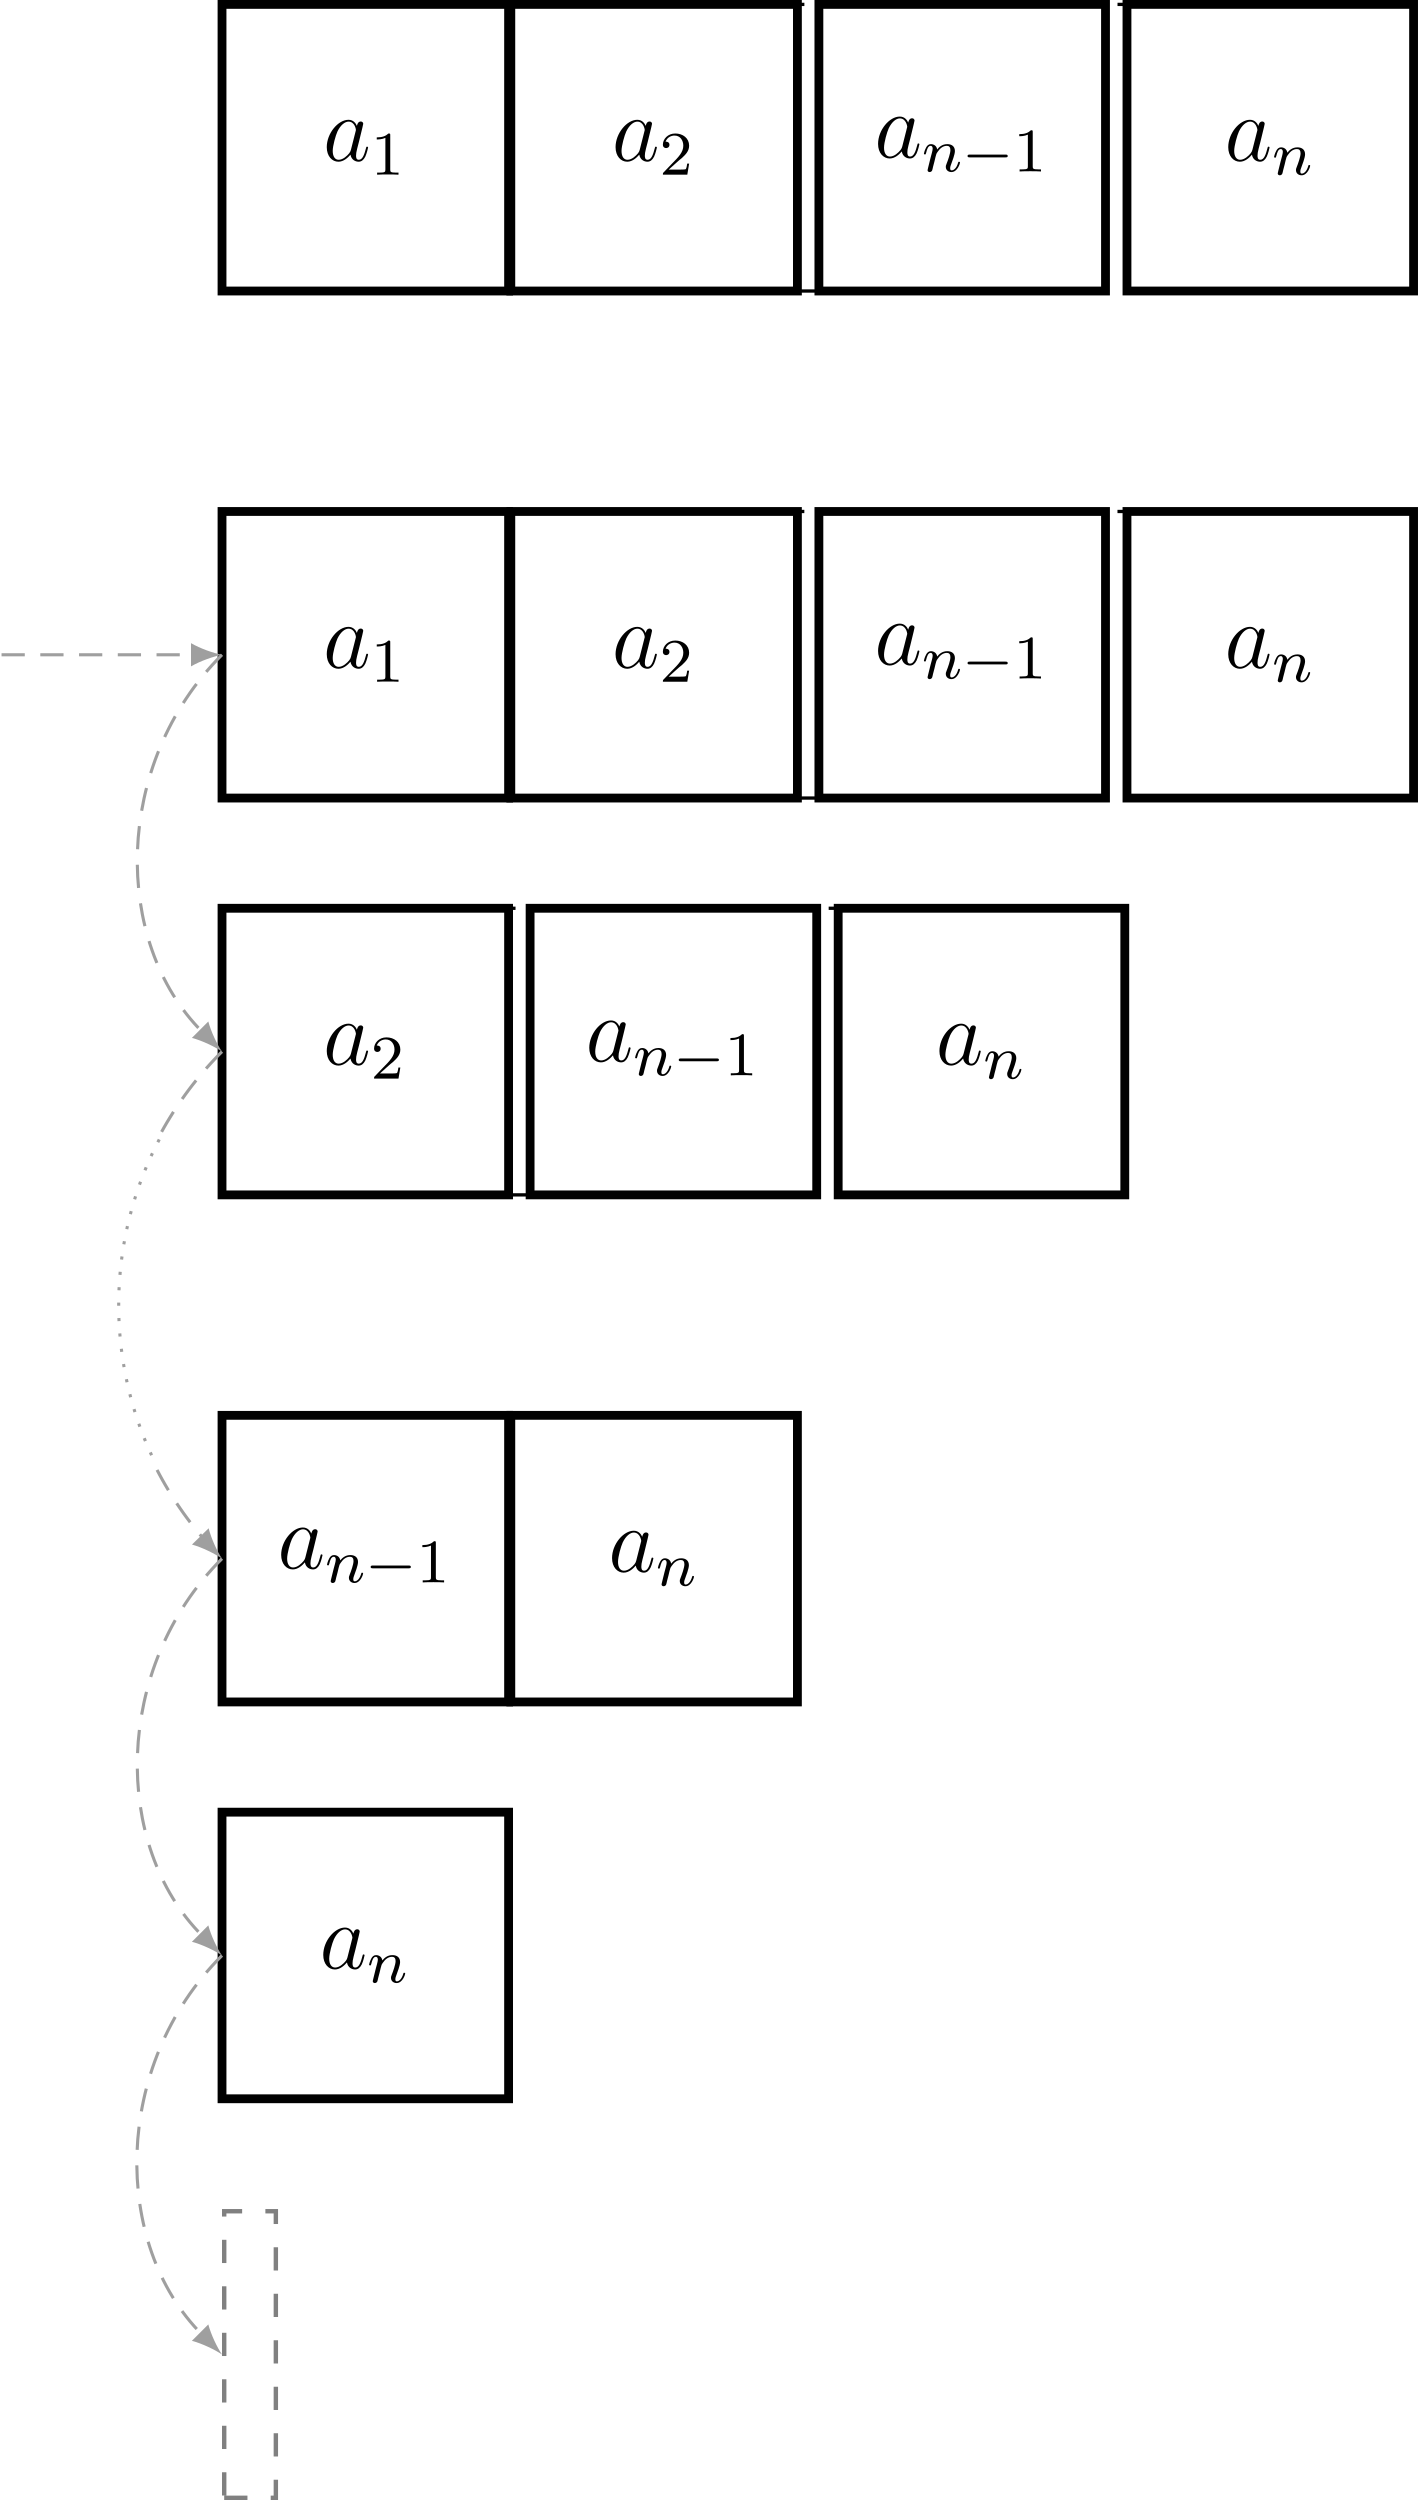
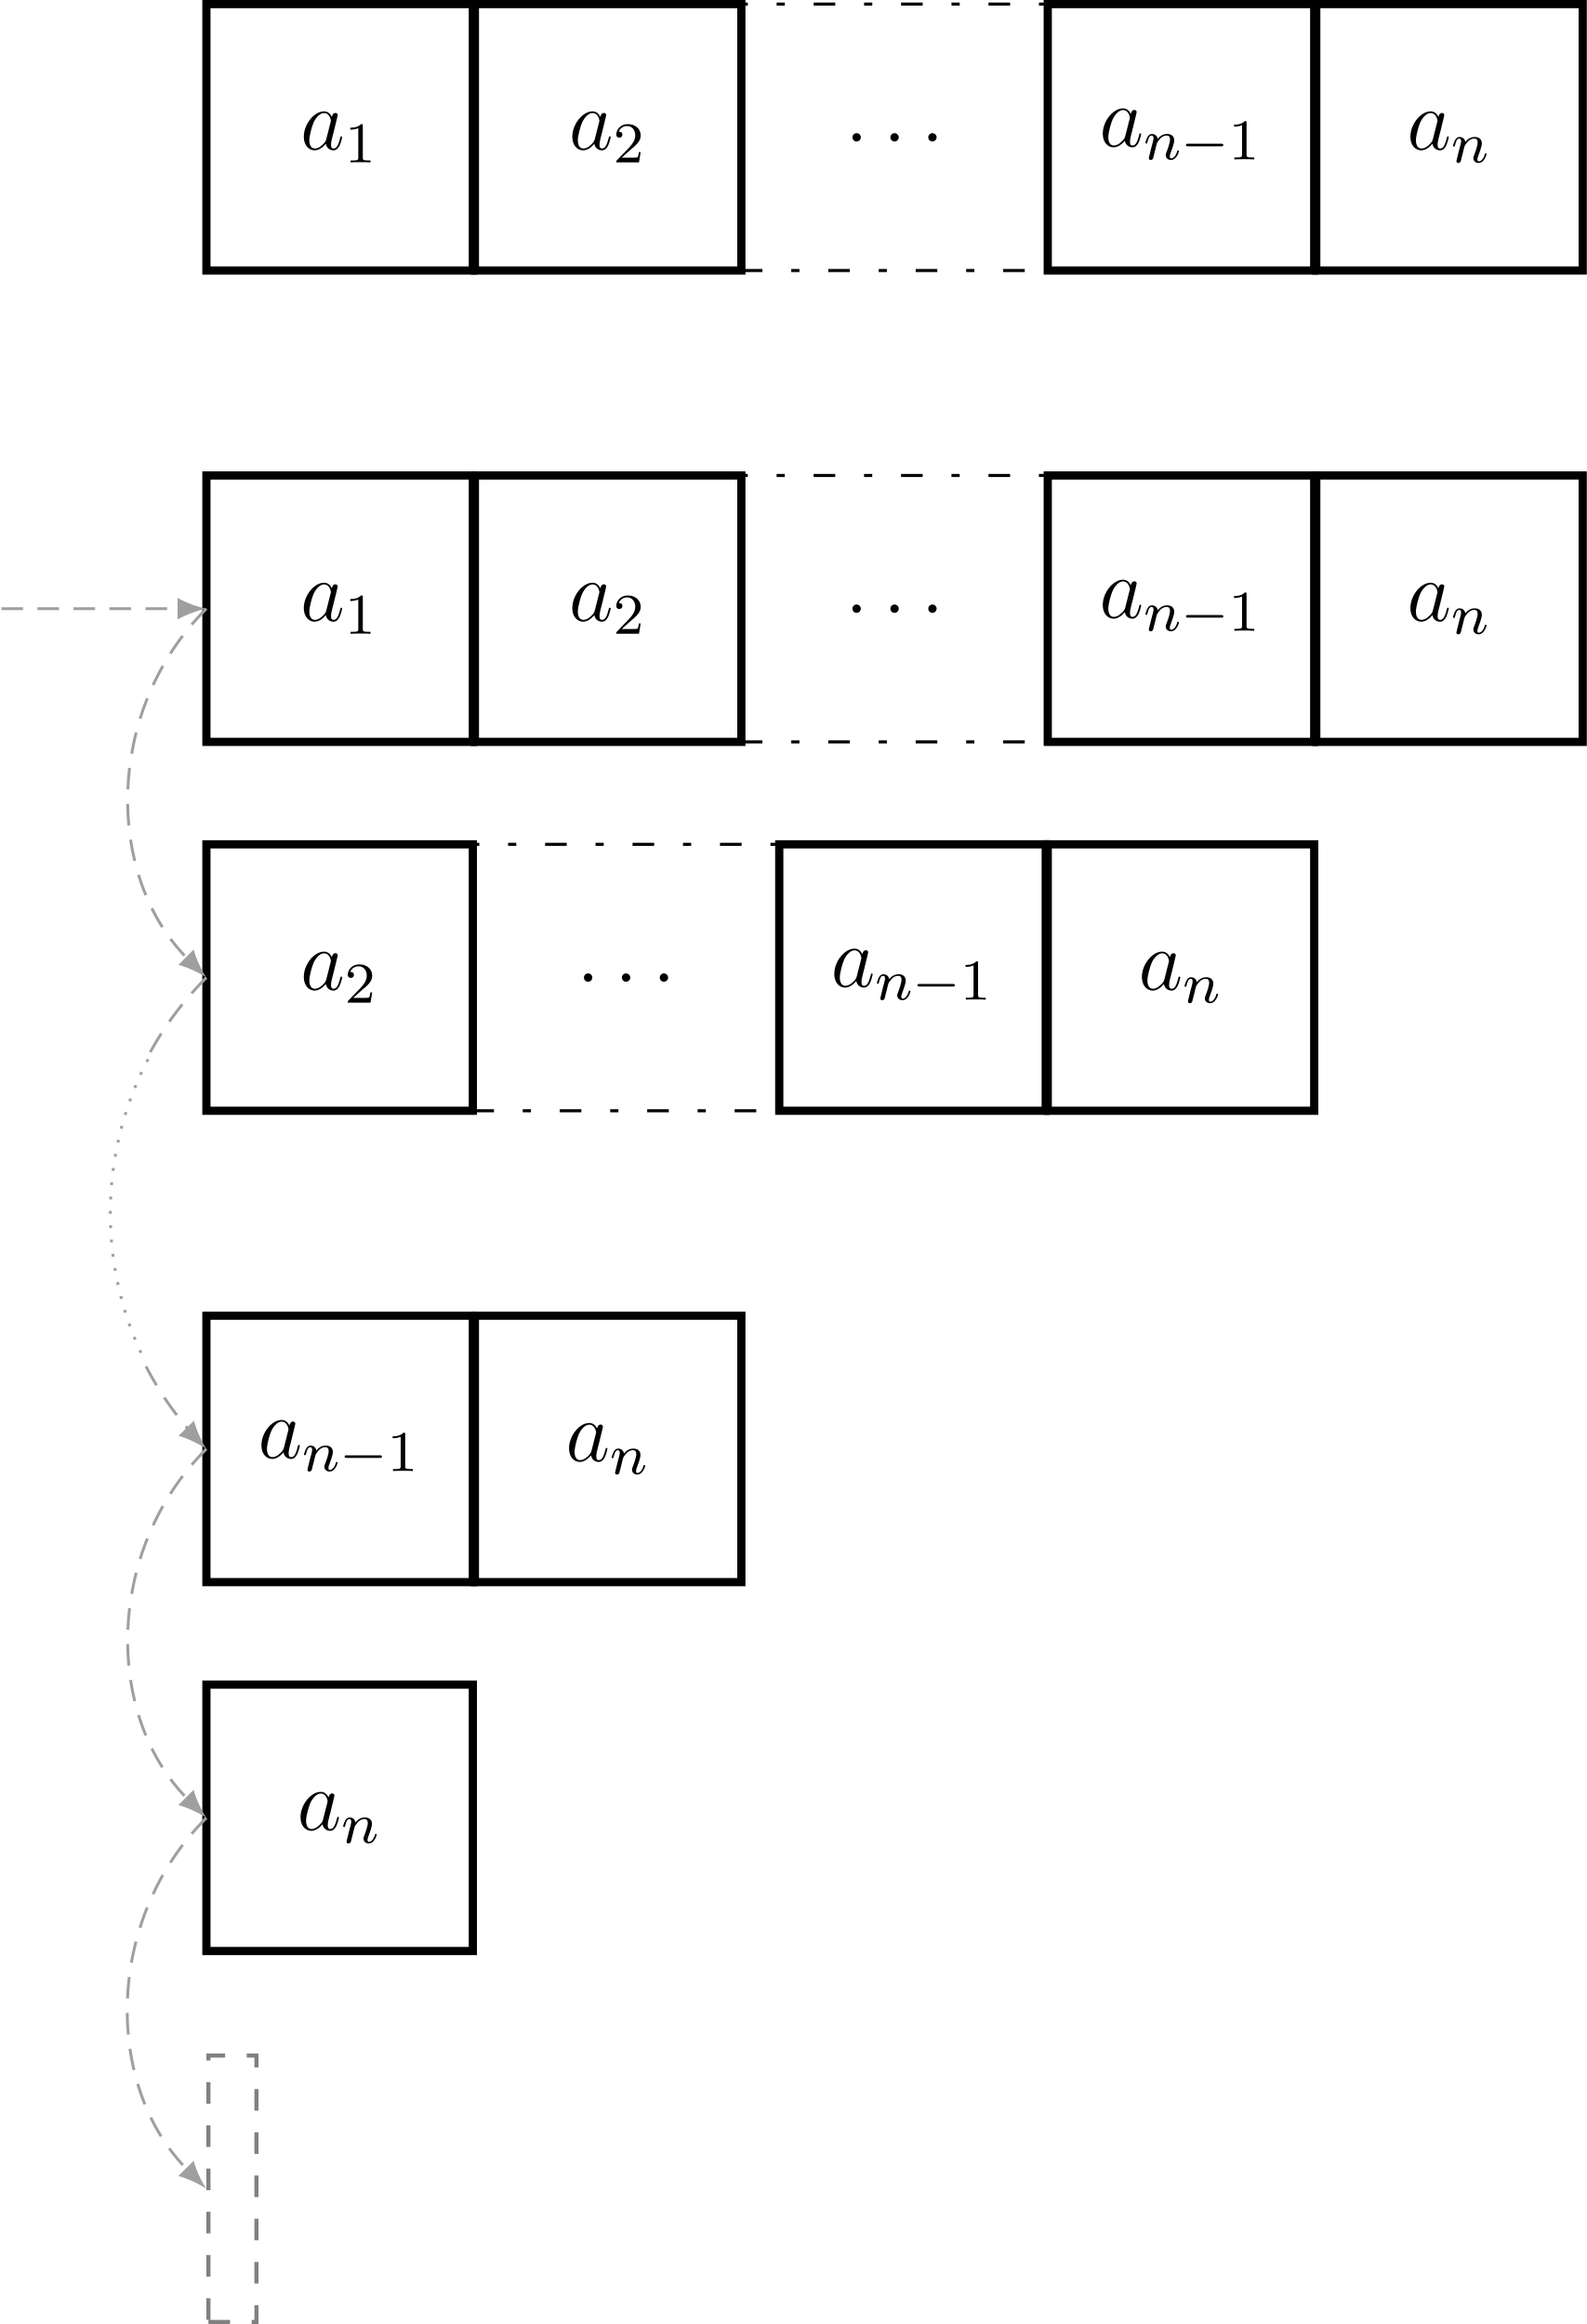
- <svg xmlns="http://www.w3.org/2000/svg" xmlns:xlink="http://www.w3.org/1999/xlink" width="182.325pt" height="321.449pt" viewBox="0 0 182.325 321.449" version="1.1">
+ <svg xmlns="http://www.w3.org/2000/svg" xmlns:xlink="http://www.w3.org/1999/xlink" width="219.459pt" height="321.449pt" viewBox="0 0 219.459 321.449" version="1.1">
  <defs>
    <g>
      <symbol overflow="visible" id="glyph0-0">
        <path style="stroke:none;" d="" />
      </symbol>
      <symbol overflow="visible" id="glyph0-1">
        <path style="stroke:none;" d="M 3.594 -1.422 C 3.531 -1.219 3.531 -1.188 3.375 -0.969 C 3.109 -0.641 2.578 -0.125 2.016 -0.125 C 1.531 -0.125 1.25 -0.562 1.25 -1.266 C 1.25 -1.922 1.625 -3.266 1.859 -3.766 C 2.266 -4.609 2.828 -5.031 3.281 -5.031 C 4.078 -5.031 4.234 -4.047 4.234 -3.953 C 4.234 -3.938 4.203 -3.797 4.188 -3.766 Z M 4.359 -4.484 C 4.234 -4.797 3.906 -5.266 3.281 -5.266 C 1.938 -5.266 0.484 -3.531 0.484 -1.75 C 0.484 -0.578 1.172 0.125 1.984 0.125 C 2.641 0.125 3.203 -0.391 3.531 -0.781 C 3.656 -0.078 4.219 0.125 4.578 0.125 C 4.938 0.125 5.219 -0.094 5.438 -0.531 C 5.625 -0.938 5.797 -1.656 5.797 -1.703 C 5.797 -1.766 5.75 -1.812 5.672 -1.812 C 5.562 -1.812 5.562 -1.75 5.516 -1.578 C 5.328 -0.875 5.109 -0.125 4.609 -0.125 C 4.266 -0.125 4.25 -0.438 4.25 -0.672 C 4.25 -0.938 4.281 -1.078 4.391 -1.547 C 4.469 -1.844 4.531 -2.109 4.625 -2.453 C 5.062 -4.25 5.172 -4.672 5.172 -4.75 C 5.172 -4.906 5.047 -5.047 4.859 -5.047 C 4.484 -5.047 4.391 -4.625 4.359 -4.484 Z M 4.359 -4.484 " />
      </symbol>
      <symbol overflow="visible" id="glyph0-2">
        <path style="stroke:none;" d="M 2.203 -0.578 C 2.203 -0.922 1.906 -1.156 1.625 -1.156 C 1.281 -1.156 1.047 -0.875 1.047 -0.578 C 1.047 -0.234 1.328 0 1.609 0 C 1.953 0 2.203 -0.281 2.203 -0.578 Z M 2.203 -0.578 " />
      </symbol>
      <symbol overflow="visible" id="glyph1-0">
        <path style="stroke:none;" d="" />
      </symbol>
      <symbol overflow="visible" id="glyph1-1">
        <path style="stroke:none;" d="M 2.5 -5.078 C 2.5 -5.297 2.484 -5.297 2.266 -5.297 C 1.938 -4.984 1.516 -4.797 0.766 -4.797 L 0.766 -4.531 C 0.984 -4.531 1.406 -4.531 1.875 -4.734 L 1.875 -0.656 C 1.875 -0.359 1.844 -0.266 1.094 -0.266 L 0.812 -0.266 L 0.812 0 C 1.141 -0.031 1.828 -0.031 2.188 -0.031 C 2.547 -0.031 3.234 -0.031 3.562 0 L 3.562 -0.266 L 3.281 -0.266 C 2.531 -0.266 2.5 -0.359 2.5 -0.656 Z M 2.5 -5.078 " />
      </symbol>
      <symbol overflow="visible" id="glyph1-2">
        <path style="stroke:none;" d="M 2.25 -1.625 C 2.375 -1.75 2.703 -2.016 2.844 -2.125 C 3.328 -2.578 3.797 -3.016 3.797 -3.734 C 3.797 -4.688 3 -5.297 2.016 -5.297 C 1.047 -5.297 0.422 -4.578 0.422 -3.859 C 0.422 -3.469 0.734 -3.422 0.844 -3.422 C 1.016 -3.422 1.266 -3.531 1.266 -3.844 C 1.266 -4.25 0.859 -4.25 0.766 -4.25 C 1 -4.844 1.531 -5.031 1.922 -5.031 C 2.656 -5.031 3.047 -4.406 3.047 -3.734 C 3.047 -2.906 2.469 -2.297 1.516 -1.344 L 0.516 -0.297 C 0.422 -0.219 0.422 -0.203 0.422 0 L 3.562 0 L 3.797 -1.422 L 3.547 -1.422 C 3.531 -1.266 3.469 -0.875 3.375 -0.719 C 3.328 -0.656 2.719 -0.656 2.594 -0.656 L 1.172 -0.656 Z M 2.25 -1.625 " />
      </symbol>
      <symbol overflow="visible" id="glyph2-0">
        <path style="stroke:none;" d="" />
      </symbol>
      <symbol overflow="visible" id="glyph2-1">
        <path style="stroke:none;" d="M 1.594 -1.312 C 1.625 -1.422 1.703 -1.734 1.719 -1.844 C 1.828 -2.281 1.828 -2.281 2.016 -2.547 C 2.281 -2.938 2.656 -3.297 3.188 -3.297 C 3.469 -3.297 3.641 -3.125 3.641 -2.75 C 3.641 -2.312 3.312 -1.406 3.156 -1.016 C 3.047 -0.75 3.047 -0.703 3.047 -0.594 C 3.047 -0.141 3.422 0.078 3.766 0.078 C 4.547 0.078 4.875 -1.031 4.875 -1.141 C 4.875 -1.219 4.812 -1.25 4.75 -1.25 C 4.656 -1.25 4.641 -1.188 4.625 -1.109 C 4.438 -0.453 4.094 -0.141 3.797 -0.141 C 3.672 -0.141 3.609 -0.219 3.609 -0.406 C 3.609 -0.594 3.672 -0.766 3.75 -0.969 C 3.859 -1.266 4.219 -2.188 4.219 -2.625 C 4.219 -3.234 3.797 -3.516 3.234 -3.516 C 2.578 -3.516 2.172 -3.125 1.938 -2.828 C 1.875 -3.266 1.531 -3.516 1.125 -3.516 C 0.844 -3.516 0.641 -3.328 0.516 -3.078 C 0.312 -2.703 0.234 -2.312 0.234 -2.297 C 0.234 -2.219 0.297 -2.188 0.359 -2.188 C 0.469 -2.188 0.469 -2.219 0.531 -2.438 C 0.625 -2.828 0.766 -3.297 1.094 -3.297 C 1.312 -3.297 1.359 -3.094 1.359 -2.922 C 1.359 -2.766 1.312 -2.625 1.25 -2.359 C 1.234 -2.297 1.109 -1.828 1.078 -1.719 L 0.781 -0.516 C 0.75 -0.391 0.703 -0.203 0.703 -0.172 C 0.703 0.016 0.859 0.078 0.969 0.078 C 1.109 0.078 1.234 -0.016 1.281 -0.109 C 1.312 -0.156 1.375 -0.438 1.406 -0.594 Z M 1.594 -1.312 " />
      </symbol>
      <symbol overflow="visible" id="glyph3-0">
        <path style="stroke:none;" d="" />
      </symbol>
      <symbol overflow="visible" id="glyph3-1">
        <path style="stroke:none;" d="M 5.562 -1.812 C 5.703 -1.812 5.875 -1.812 5.875 -1.984 C 5.875 -2.172 5.703 -2.172 5.562 -2.172 L 1 -2.172 C 0.875 -2.172 0.703 -2.172 0.703 -1.984 C 0.703 -1.812 0.875 -1.812 1 -1.812 Z M 5.562 -1.812 " />
      </symbol>
    </g>
    <clipPath id="clip1">
-       <path d="M 144 0 L 182.324 0 L 182.324 38 L 144 38 Z M 144 0 " />
+       <path d="M 181 0 L 219.461 0 L 219.461 38 L 181 38 Z M 181 0 " />
    </clipPath>
    <clipPath id="clip2">
-       <path d="M 144 65 L 182.324 65 L 182.324 104 L 144 104 Z M 144 65 " />
+       <path d="M 181 65 L 219.461 65 L 219.461 104 L 181 104 Z M 181 65 " />
    </clipPath>
    <clipPath id="clip3">
      <path d="M 28 284 L 36 284 L 36 321.449 L 28 321.449 Z M 28 284 " />
    </clipPath>
  </defs>
  <g id="surface1">
    <path style="fill-rule:nonzero;fill:rgb(100%,100%,100%);fill-opacity:1;stroke-width:1.134;stroke-linecap:butt;stroke-linejoin:miter;stroke:rgb(0%,0%,0%);stroke-opacity:1;stroke-miterlimit:10;" d="M -18.424 -18.426 L 18.424 -18.426 L 18.424 18.426 L -18.424 18.426 Z M -18.424 -18.426 " transform="matrix(1,0,0,-1,46.971,18.992)" />
    <g style="fill:rgb(0%,0%,0%);fill-opacity:1;">
      <use xlink:href="#glyph0-1" x="41.532" y="20.669" />
    </g>
    <g style="fill:rgb(0%,0%,0%);fill-opacity:1;">
      <use xlink:href="#glyph1-1" x="47.677" y="22.462" />
    </g>
    <path style="fill-rule:nonzero;fill:rgb(100%,100%,100%);fill-opacity:1;stroke-width:1.134;stroke-linecap:butt;stroke-linejoin:miter;stroke:rgb(0%,0%,0%);stroke-opacity:1;stroke-miterlimit:10;" d="M -18.425 -18.426 L 18.426 -18.426 L 18.426 18.426 L -18.425 18.426 Z M -18.425 -18.426 " transform="matrix(1,0,0,-1,84.105,18.992)" />
    <g style="fill:rgb(0%,0%,0%);fill-opacity:1;">
      <use xlink:href="#glyph0-1" x="78.666" y="20.669" />
    </g>
    <g style="fill:rgb(0%,0%,0%);fill-opacity:1;">
      <use xlink:href="#glyph1-2" x="84.811" y="22.462" />
    </g>
    <path style="fill:none;stroke-width:0.425;stroke-linecap:butt;stroke-linejoin:miter;stroke:rgb(0%,0%,0%);stroke-opacity:1;stroke-dasharray:2.989,3.985,1.134,3.985;stroke-miterlimit:10;" d="M -21.262 -18.426 L 21.261 -18.426 L 21.261 18.426 L -21.262 18.426 Z M -21.262 -18.426 " transform="matrix(1,0,0,-1,123.719,18.992)" />
    <g style="fill:rgb(0%,0%,0%);fill-opacity:1;">
      <use xlink:href="#glyph0-2" x="116.849" y="19.573" />
    </g>
    <g style="fill:rgb(0%,0%,0%);fill-opacity:1;">
      <use xlink:href="#glyph0-2" x="122.097" y="19.573" />
    </g>
    <g style="fill:rgb(0%,0%,0%);fill-opacity:1;">
      <use xlink:href="#glyph0-2" x="127.334" y="19.573" />
    </g>
-     <path style="fill-rule:nonzero;fill:rgb(100%,100%,100%);fill-opacity:1;stroke-width:1.134;stroke-linecap:butt;stroke-linejoin:miter;stroke:rgb(0%,0%,0%);stroke-opacity:1;stroke-miterlimit:10;" d="M -18.426 -18.426 L 18.426 -18.426 L 18.426 18.426 L -18.426 18.426 Z M -18.426 -18.426 " transform="matrix(1,0,0,-1,123.719,18.992)" />
-     <g style="fill:rgb(0%,0%,0%);fill-opacity:1;">
-       <use xlink:href="#glyph0-1" x="112.418" y="20.254" />
-     </g>
-     <g style="fill:rgb(0%,0%,0%);fill-opacity:1;">
-       <use xlink:href="#glyph2-1" x="118.563" y="22.047" />
-     </g>
-     <g style="fill:rgb(0%,0%,0%);fill-opacity:1;">
-       <use xlink:href="#glyph3-1" x="123.701" y="22.047" />
-     </g>
-     <g style="fill:rgb(0%,0%,0%);fill-opacity:1;">
-       <use xlink:href="#glyph1-1" x="130.288" y="22.047" />
-     </g>
-     <path style=" stroke:none;fill-rule:nonzero;fill:rgb(100%,100%,100%);fill-opacity:1;" d="M 144.906 37.418 L 181.758 37.418 L 181.758 0.566 L 144.906 0.566 Z M 144.906 37.418 " />
+     <path style="fill-rule:nonzero;fill:rgb(100%,100%,100%);fill-opacity:1;stroke-width:1.134;stroke-linecap:butt;stroke-linejoin:miter;stroke:rgb(0%,0%,0%);stroke-opacity:1;stroke-miterlimit:10;" d="M -18.427 -18.426 L 18.425 -18.426 L 18.425 18.426 L -18.427 18.426 Z M -18.427 -18.426 " transform="matrix(1,0,0,-1,163.333,18.992)" />
+     <g style="fill:rgb(0%,0%,0%);fill-opacity:1;">
+       <use xlink:href="#glyph0-1" x="152.032" y="20.254" />
+     </g>
+     <g style="fill:rgb(0%,0%,0%);fill-opacity:1;">
+       <use xlink:href="#glyph2-1" x="158.177" y="22.047" />
+     </g>
+     <g style="fill:rgb(0%,0%,0%);fill-opacity:1;">
+       <use xlink:href="#glyph3-1" x="163.315" y="22.047" />
+     </g>
+     <g style="fill:rgb(0%,0%,0%);fill-opacity:1;">
+       <use xlink:href="#glyph1-1" x="169.902" y="22.047" />
+     </g>
+     <path style=" stroke:none;fill-rule:nonzero;fill:rgb(100%,100%,100%);fill-opacity:1;" d="M 182.043 37.418 L 218.891 37.418 L 218.891 0.566 L 182.043 0.566 Z M 182.043 37.418 " />
    <g clip-path="url(#clip1)" clip-rule="nonzero">
-       <path style="fill:none;stroke-width:1.134;stroke-linecap:butt;stroke-linejoin:miter;stroke:rgb(0%,0%,0%);stroke-opacity:1;stroke-miterlimit:10;" d="M -18.427 -18.426 L 18.425 -18.426 L 18.425 18.426 L -18.427 18.426 Z M -18.427 -18.426 " transform="matrix(1,0,0,-1,163.333,18.992)" />
-     </g>
-     <g style="fill:rgb(0%,0%,0%);fill-opacity:1;">
-       <use xlink:href="#glyph0-1" x="157.443" y="20.669" />
-     </g>
-     <g style="fill:rgb(0%,0%,0%);fill-opacity:1;">
-       <use xlink:href="#glyph2-1" x="163.587" y="22.462" />
+       <path style="fill:none;stroke-width:1.134;stroke-linecap:butt;stroke-linejoin:miter;stroke:rgb(0%,0%,0%);stroke-opacity:1;stroke-miterlimit:10;" d="M -18.424 -18.426 L 18.424 -18.426 L 18.424 18.426 L -18.424 18.426 Z M -18.424 -18.426 " transform="matrix(1,0,0,-1,200.467,18.992)" />
+     </g>
+     <g style="fill:rgb(0%,0%,0%);fill-opacity:1;">
+       <use xlink:href="#glyph0-1" x="194.576" y="20.669" />
+     </g>
+     <g style="fill:rgb(0%,0%,0%);fill-opacity:1;">
+       <use xlink:href="#glyph2-1" x="200.721" y="22.462" />
    </g>
    <path style="fill-rule:nonzero;fill:rgb(100%,100%,100%);fill-opacity:1;stroke-width:1.134;stroke-linecap:butt;stroke-linejoin:miter;stroke:rgb(0%,0%,0%);stroke-opacity:1;stroke-miterlimit:10;" d="M -18.424 -36.849 L 18.424 -36.849 L 18.424 -0.002 L -18.424 -0.002 Z M -18.424 -36.849 " transform="matrix(1,0,0,-1,46.971,65.764)" />
    <g style="fill:rgb(0%,0%,0%);fill-opacity:1;">
      <use xlink:href="#glyph0-1" x="41.532" y="85.866" />
    </g>
    <g style="fill:rgb(0%,0%,0%);fill-opacity:1;">
      <use xlink:href="#glyph1-1" x="47.677" y="87.659" />
    </g>
    <path style="fill-rule:nonzero;fill:rgb(100%,100%,100%);fill-opacity:1;stroke-width:1.134;stroke-linecap:butt;stroke-linejoin:miter;stroke:rgb(0%,0%,0%);stroke-opacity:1;stroke-miterlimit:10;" d="M -18.425 -36.849 L 18.426 -36.849 L 18.426 -0.002 L -18.425 -0.002 Z M -18.425 -36.849 " transform="matrix(1,0,0,-1,84.105,65.764)" />
    <g style="fill:rgb(0%,0%,0%);fill-opacity:1;">
      <use xlink:href="#glyph0-1" x="78.666" y="85.866" />
    </g>
    <g style="fill:rgb(0%,0%,0%);fill-opacity:1;">
      <use xlink:href="#glyph1-2" x="84.811" y="87.659" />
    </g>
    <path style="fill:none;stroke-width:0.425;stroke-linecap:butt;stroke-linejoin:miter;stroke:rgb(0%,0%,0%);stroke-opacity:1;stroke-dasharray:2.989,3.985,1.134,3.985;stroke-miterlimit:10;" d="M -21.262 -36.849 L 21.261 -36.849 L 21.261 -0.002 L -21.262 -0.002 Z M -21.262 -36.849 " transform="matrix(1,0,0,-1,123.719,65.764)" />
    <g style="fill:rgb(0%,0%,0%);fill-opacity:1;">
      <use xlink:href="#glyph0-2" x="116.849" y="84.77" />
    </g>
    <g style="fill:rgb(0%,0%,0%);fill-opacity:1;">
      <use xlink:href="#glyph0-2" x="122.097" y="84.77" />
    </g>
    <g style="fill:rgb(0%,0%,0%);fill-opacity:1;">
      <use xlink:href="#glyph0-2" x="127.334" y="84.77" />
    </g>
-     <path style="fill-rule:nonzero;fill:rgb(100%,100%,100%);fill-opacity:1;stroke-width:1.134;stroke-linecap:butt;stroke-linejoin:miter;stroke:rgb(0%,0%,0%);stroke-opacity:1;stroke-miterlimit:10;" d="M -18.426 -36.849 L 18.426 -36.849 L 18.426 -0.002 L -18.426 -0.002 Z M -18.426 -36.849 " transform="matrix(1,0,0,-1,123.719,65.764)" />
-     <g style="fill:rgb(0%,0%,0%);fill-opacity:1;">
-       <use xlink:href="#glyph0-1" x="112.418" y="85.451" />
-     </g>
-     <g style="fill:rgb(0%,0%,0%);fill-opacity:1;">
-       <use xlink:href="#glyph2-1" x="118.563" y="87.244" />
-     </g>
-     <g style="fill:rgb(0%,0%,0%);fill-opacity:1;">
-       <use xlink:href="#glyph3-1" x="123.701" y="87.244" />
-     </g>
-     <g style="fill:rgb(0%,0%,0%);fill-opacity:1;">
-       <use xlink:href="#glyph1-1" x="130.288" y="87.244" />
-     </g>
-     <path style=" stroke:none;fill-rule:nonzero;fill:rgb(100%,100%,100%);fill-opacity:1;" d="M 144.906 102.613 L 181.758 102.613 L 181.758 65.766 L 144.906 65.766 Z M 144.906 102.613 " />
+     <path style="fill-rule:nonzero;fill:rgb(100%,100%,100%);fill-opacity:1;stroke-width:1.134;stroke-linecap:butt;stroke-linejoin:miter;stroke:rgb(0%,0%,0%);stroke-opacity:1;stroke-miterlimit:10;" d="M -18.427 -36.849 L 18.425 -36.849 L 18.425 -0.002 L -18.427 -0.002 Z M -18.427 -36.849 " transform="matrix(1,0,0,-1,163.333,65.764)" />
+     <g style="fill:rgb(0%,0%,0%);fill-opacity:1;">
+       <use xlink:href="#glyph0-1" x="152.032" y="85.451" />
+     </g>
+     <g style="fill:rgb(0%,0%,0%);fill-opacity:1;">
+       <use xlink:href="#glyph2-1" x="158.177" y="87.244" />
+     </g>
+     <g style="fill:rgb(0%,0%,0%);fill-opacity:1;">
+       <use xlink:href="#glyph3-1" x="163.315" y="87.244" />
+     </g>
+     <g style="fill:rgb(0%,0%,0%);fill-opacity:1;">
+       <use xlink:href="#glyph1-1" x="169.902" y="87.244" />
+     </g>
+     <path style=" stroke:none;fill-rule:nonzero;fill:rgb(100%,100%,100%);fill-opacity:1;" d="M 182.043 102.613 L 218.891 102.613 L 218.891 65.766 L 182.043 65.766 Z M 182.043 102.613 " />
    <g clip-path="url(#clip2)" clip-rule="nonzero">
-       <path style="fill:none;stroke-width:1.134;stroke-linecap:butt;stroke-linejoin:miter;stroke:rgb(0%,0%,0%);stroke-opacity:1;stroke-miterlimit:10;" d="M -18.427 -36.849 L 18.425 -36.849 L 18.425 -0.002 L -18.427 -0.002 Z M -18.427 -36.849 " transform="matrix(1,0,0,-1,163.333,65.764)" />
-     </g>
-     <g style="fill:rgb(0%,0%,0%);fill-opacity:1;">
-       <use xlink:href="#glyph0-1" x="157.443" y="85.866" />
-     </g>
-     <g style="fill:rgb(0%,0%,0%);fill-opacity:1;">
-       <use xlink:href="#glyph2-1" x="163.587" y="87.659" />
+       <path style="fill:none;stroke-width:1.134;stroke-linecap:butt;stroke-linejoin:miter;stroke:rgb(0%,0%,0%);stroke-opacity:1;stroke-miterlimit:10;" d="M -18.424 -36.849 L 18.424 -36.849 L 18.424 -0.002 L -18.424 -0.002 Z M -18.424 -36.849 " transform="matrix(1,0,0,-1,200.467,65.764)" />
+     </g>
+     <g style="fill:rgb(0%,0%,0%);fill-opacity:1;">
+       <use xlink:href="#glyph0-1" x="194.576" y="85.866" />
+     </g>
+     <g style="fill:rgb(0%,0%,0%);fill-opacity:1;">
+       <use xlink:href="#glyph2-1" x="200.721" y="87.659" />
    </g>
    <path style="fill-rule:nonzero;fill:rgb(100%,100%,100%);fill-opacity:1;stroke-width:1.134;stroke-linecap:butt;stroke-linejoin:miter;stroke:rgb(0%,0%,0%);stroke-opacity:1;stroke-miterlimit:10;" d="M -18.424 -36.85 L 18.424 -36.85 L 18.424 0.002 L -18.424 0.002 Z M -18.424 -36.85 " transform="matrix(1,0,0,-1,46.971,116.787)" />
    <g style="fill:rgb(0%,0%,0%);fill-opacity:1;">
      <use xlink:href="#glyph0-1" x="41.532" y="136.89" />
    </g>
    <g style="fill:rgb(0%,0%,0%);fill-opacity:1;">
      <use xlink:href="#glyph1-2" x="47.677" y="138.683" />
    </g>
    <path style="fill:none;stroke-width:0.425;stroke-linecap:butt;stroke-linejoin:miter;stroke:rgb(0%,0%,0%);stroke-opacity:1;stroke-dasharray:2.989,3.985,1.134,3.985;stroke-miterlimit:10;" d="M -21.261 -36.85 L 21.259 -36.85 L 21.259 0.002 L -21.261 0.002 Z M -21.261 -36.85 " transform="matrix(1,0,0,-1,86.585,116.787)" />
    <g style="fill:rgb(0%,0%,0%);fill-opacity:1;">
      <use xlink:href="#glyph0-2" x="79.715" y="135.794" />
    </g>
    <g style="fill:rgb(0%,0%,0%);fill-opacity:1;">
      <use xlink:href="#glyph0-2" x="84.963" y="135.794" />
    </g>
    <g style="fill:rgb(0%,0%,0%);fill-opacity:1;">
      <use xlink:href="#glyph0-2" x="90.2" y="135.794" />
    </g>
-     <path style="fill-rule:nonzero;fill:rgb(100%,100%,100%);fill-opacity:1;stroke-width:1.134;stroke-linecap:butt;stroke-linejoin:miter;stroke:rgb(0%,0%,0%);stroke-opacity:1;stroke-miterlimit:10;" d="M -18.425 -36.85 L 18.427 -36.85 L 18.427 0.002 L -18.425 0.002 Z M -18.425 -36.85 " transform="matrix(1,0,0,-1,86.585,116.787)" />
-     <g style="fill:rgb(0%,0%,0%);fill-opacity:1;">
-       <use xlink:href="#glyph0-1" x="75.284" y="136.475" />
-     </g>
-     <g style="fill:rgb(0%,0%,0%);fill-opacity:1;">
-       <use xlink:href="#glyph2-1" x="81.429" y="138.268" />
-     </g>
-     <g style="fill:rgb(0%,0%,0%);fill-opacity:1;">
-       <use xlink:href="#glyph3-1" x="86.567" y="138.268" />
-     </g>
-     <g style="fill:rgb(0%,0%,0%);fill-opacity:1;">
-       <use xlink:href="#glyph1-1" x="93.154" y="138.268" />
-     </g>
    <path style="fill-rule:nonzero;fill:rgb(100%,100%,100%);fill-opacity:1;stroke-width:1.134;stroke-linecap:butt;stroke-linejoin:miter;stroke:rgb(0%,0%,0%);stroke-opacity:1;stroke-miterlimit:10;" d="M -18.426 -36.85 L 18.426 -36.85 L 18.426 0.002 L -18.426 0.002 Z M -18.426 -36.85 " transform="matrix(1,0,0,-1,126.199,116.787)" />
    <g style="fill:rgb(0%,0%,0%);fill-opacity:1;">
-       <use xlink:href="#glyph0-1" x="120.309" y="136.89" />
-     </g>
-     <g style="fill:rgb(0%,0%,0%);fill-opacity:1;">
-       <use xlink:href="#glyph2-1" x="126.454" y="138.683" />
+       <use xlink:href="#glyph0-1" x="114.898" y="136.475" />
+     </g>
+     <g style="fill:rgb(0%,0%,0%);fill-opacity:1;">
+       <use xlink:href="#glyph2-1" x="121.043" y="138.268" />
+     </g>
+     <g style="fill:rgb(0%,0%,0%);fill-opacity:1;">
+       <use xlink:href="#glyph3-1" x="126.181" y="138.268" />
+     </g>
+     <g style="fill:rgb(0%,0%,0%);fill-opacity:1;">
+       <use xlink:href="#glyph1-1" x="132.768" y="138.268" />
+     </g>
+     <path style="fill-rule:nonzero;fill:rgb(100%,100%,100%);fill-opacity:1;stroke-width:1.134;stroke-linecap:butt;stroke-linejoin:miter;stroke:rgb(0%,0%,0%);stroke-opacity:1;stroke-miterlimit:10;" d="M -18.427 -36.85 L 18.425 -36.85 L 18.425 0.002 L -18.427 0.002 Z M -18.427 -36.85 " transform="matrix(1,0,0,-1,163.333,116.787)" />
+     <g style="fill:rgb(0%,0%,0%);fill-opacity:1;">
+       <use xlink:href="#glyph0-1" x="157.442" y="136.89" />
+     </g>
+     <g style="fill:rgb(0%,0%,0%);fill-opacity:1;">
+       <use xlink:href="#glyph2-1" x="163.587" y="138.683" />
    </g>
    <path style="fill-rule:nonzero;fill:rgb(100%,100%,100%);fill-opacity:1;stroke-width:1.134;stroke-linecap:butt;stroke-linejoin:miter;stroke:rgb(0%,0%,0%);stroke-opacity:1;stroke-miterlimit:10;" d="M -18.424 -36.852 L 18.424 -36.852 L 18.424 -0 L -18.424 -0 Z M -18.424 -36.852 " transform="matrix(1,0,0,-1,46.971,181.984)" />
    <g style="fill:rgb(0%,0%,0%);fill-opacity:1;">
      <use xlink:href="#glyph0-1" x="35.67" y="201.671" />
    </g>
    <g style="fill:rgb(0%,0%,0%);fill-opacity:1;">
      <use xlink:href="#glyph2-1" x="41.815" y="203.465" />
    </g>
    <g style="fill:rgb(0%,0%,0%);fill-opacity:1;">
      <use xlink:href="#glyph3-1" x="46.953" y="203.465" />
    </g>
    <g style="fill:rgb(0%,0%,0%);fill-opacity:1;">
      <use xlink:href="#glyph1-1" x="53.54" y="203.465" />
    </g>
    <path style="fill-rule:nonzero;fill:rgb(100%,100%,100%);fill-opacity:1;stroke-width:1.134;stroke-linecap:butt;stroke-linejoin:miter;stroke:rgb(0%,0%,0%);stroke-opacity:1;stroke-miterlimit:10;" d="M -18.425 -36.852 L 18.426 -36.852 L 18.426 -0 L -18.425 -0 Z M -18.425 -36.852 " transform="matrix(1,0,0,-1,84.105,181.984)" />
    <g style="fill:rgb(0%,0%,0%);fill-opacity:1;">
      <use xlink:href="#glyph0-1" x="78.214" y="202.087" />
    </g>
    <g style="fill:rgb(0%,0%,0%);fill-opacity:1;">
      <use xlink:href="#glyph2-1" x="84.359" y="203.88" />
    </g>
    <path style="fill-rule:nonzero;fill:rgb(100%,100%,100%);fill-opacity:1;stroke-width:1.134;stroke-linecap:butt;stroke-linejoin:miter;stroke:rgb(0%,0%,0%);stroke-opacity:1;stroke-miterlimit:10;" d="M -18.424 -36.851 L 18.424 -36.851 L 18.424 0 L -18.424 0 Z M -18.424 -36.851 " transform="matrix(1,0,0,-1,46.971,233.008)" />
    <g style="fill:rgb(0%,0%,0%);fill-opacity:1;">
      <use xlink:href="#glyph0-1" x="41.08" y="253.11" />
    </g>
    <g style="fill:rgb(0%,0%,0%);fill-opacity:1;">
      <use xlink:href="#glyph2-1" x="47.225" y="254.903" />
    </g>
    <g clip-path="url(#clip3)" clip-rule="nonzero">
-       <path style="fill:none;stroke-width:0.567;stroke-linecap:butt;stroke-linejoin:miter;stroke:rgb(50%,50%,50%);stroke-opacity:1;stroke-dasharray:2.989,2.989;stroke-miterlimit:10;" d="M -76.324 -302.176 L -69.683 -302.176 L -69.683 -265.328 L -76.324 -265.328 Z M -76.324 -302.176 " transform="matrix(1,0,0,-1,105.152,18.992)" />
-     </g>
-     <path style="fill:none;stroke-width:0.399;stroke-linecap:butt;stroke-linejoin:miter;stroke:rgb(62.5%,62.5%,62.5%);stroke-opacity:1;stroke-dasharray:2.989,1.993;stroke-miterlimit:10;" d="M -104.953 -65.199 L -80.195 -65.199 " transform="matrix(1,0,0,-1,105.152,18.992)" />
+       <path style="fill:none;stroke-width:0.567;stroke-linecap:butt;stroke-linejoin:miter;stroke:rgb(50%,50%,50%);stroke-opacity:1;stroke-dasharray:2.989,2.989;stroke-miterlimit:10;" d="M -94.891 -302.176 L -88.25 -302.176 L -88.25 -265.328 L -94.891 -265.328 Z M -94.891 -302.176 " transform="matrix(1,0,0,-1,123.719,18.992)" />
+     </g>
+     <path style="fill:none;stroke-width:0.399;stroke-linecap:butt;stroke-linejoin:miter;stroke:rgb(62.5%,62.5%,62.5%);stroke-opacity:1;stroke-dasharray:2.989,1.993;stroke-miterlimit:10;" d="M -123.52 -65.199 L -98.762 -65.199 " transform="matrix(1,0,0,-1,123.719,18.992)" />
    <path style=" stroke:none;fill-rule:nonzero;fill:rgb(62.5%,62.5%,62.5%);fill-opacity:1;" d="M 28.543 84.191 C 27.48 83.992 25.754 83.395 24.559 82.695 L 24.559 85.684 C 25.754 84.988 27.48 84.391 28.543 84.191 " />
-     <path style="fill:none;stroke-width:0.399;stroke-linecap:butt;stroke-linejoin:miter;stroke:rgb(62.5%,62.5%,62.5%);stroke-opacity:1;stroke-dasharray:2.989,1.993;stroke-miterlimit:10;" d="M -76.609 -65.199 C -90.675 -79.266 -90.675 -102.153 -79.144 -113.688 " transform="matrix(1,0,0,-1,105.152,18.992)" />
-     <path style=" stroke:none;fill-rule:nonzero;fill:rgb(62.5%,62.5%,62.5%);fill-opacity:1;" d="M 28.543 135.215 C 27.934 134.32 27.137 132.68 26.785 131.34 L 24.672 133.453 C 26.008 133.805 27.652 134.602 28.543 135.215 " />
-     <path style="fill:none;stroke-width:0.399;stroke-linecap:butt;stroke-linejoin:miter;stroke:rgb(62.5%,62.5%,62.5%);stroke-opacity:1;stroke-dasharray:2.989,1.993;stroke-miterlimit:10;" d="M -76.609 -116.223 L -77.117 -116.738 L -77.613 -117.262 L -78.105 -117.793 L -78.59 -118.332 L -79.062 -118.875 L -79.531 -119.43 L -79.988 -119.992 L -80.437 -120.559 L -80.875 -121.133 L -81.304 -121.715 L -81.726 -122.305 L -82.14 -122.899 L -82.543 -123.5 L -82.933 -124.106 L -83.316 -124.723 L -83.691 -125.34 L -84.054 -125.965 L -84.406 -126.598 L -84.945 -127.606 M -84.945 -127.606 L -84.59 -127.789 M -85.82 -129.391 L -85.457 -129.559 M -86.621 -131.219 L -86.25 -131.371 M -87.336 -133.074 L -86.961 -133.211 M -87.972 -134.965 L -87.593 -135.082 M -88.527 -136.875 L -88.144 -136.981 M -89 -138.813 L -88.613 -138.899 M -89.386 -140.766 L -88.996 -140.836 M -89.691 -142.735 L -89.297 -142.789 M -89.91 -144.715 L -89.511 -144.75 M -90.043 -146.703 L -89.644 -146.723 M -90.09 -148.696 L -89.691 -148.696 M -90.054 -150.688 L -89.656 -150.668 M -89.929 -152.676 L -89.535 -152.641 M -89.722 -154.656 L -89.328 -154.606 M -89.429 -156.625 L -89.039 -156.559 M -89.054 -158.582 L -88.664 -158.5 M -88.593 -160.52 L -88.207 -160.422 M -88.05 -162.438 L -87.668 -162.321 M -87.422 -164.328 L -87.047 -164.196 M -86.715 -166.192 L -86.343 -166.039 M -85.925 -168.02 L -85.562 -167.856 M -84.957 -170.012 L -84.621 -170.653 L -84.273 -171.289 L -83.914 -171.918 L -83.547 -172.539 L -83.172 -173.16 L -82.781 -173.77 L -82.386 -174.375 L -81.98 -174.973 L -81.566 -175.567 L -81.14 -176.153 L -80.707 -176.731 L -80.265 -177.305 L -79.812 -177.867 L -79.351 -178.426 L -78.882 -178.977 L -78.402 -179.52 L -77.918 -180.055 L -77.422 -180.582 L -79.117 -178.844 " transform="matrix(1,0,0,-1,105.152,18.992)" />
+     <path style="fill:none;stroke-width:0.399;stroke-linecap:butt;stroke-linejoin:miter;stroke:rgb(62.5%,62.5%,62.5%);stroke-opacity:1;stroke-dasharray:2.989,1.993;stroke-miterlimit:10;" d="M -95.176 -65.199 C -109.246 -79.266 -109.246 -102.153 -97.711 -113.688 " transform="matrix(1,0,0,-1,123.719,18.992)" />
+     <path style=" stroke:none;fill-rule:nonzero;fill:rgb(62.5%,62.5%,62.5%);fill-opacity:1;" d="M 28.543 135.215 C 27.934 134.32 27.137 132.68 26.781 131.34 L 24.668 133.453 C 26.008 133.805 27.652 134.602 28.543 135.215 " />
+     <path style="fill:none;stroke-width:0.399;stroke-linecap:butt;stroke-linejoin:miter;stroke:rgb(62.5%,62.5%,62.5%);stroke-opacity:1;stroke-dasharray:2.989,1.993;stroke-miterlimit:10;" d="M -95.176 -116.223 L -95.684 -116.738 L -96.184 -117.262 L -96.672 -117.793 L -97.156 -118.332 L -97.629 -118.875 L -98.098 -119.43 L -98.555 -119.992 L -99.004 -120.559 L -99.442 -121.133 L -99.871 -121.715 L -100.293 -122.305 L -100.707 -122.899 L -101.11 -123.5 L -101.5 -124.106 L -101.883 -124.723 L -102.258 -125.34 L -102.621 -125.969 L -102.973 -126.598 L -103.512 -127.606 M -103.512 -127.606 L -103.156 -127.789 M -104.387 -129.395 L -104.028 -129.563 M -105.188 -131.219 L -104.817 -131.371 M -105.906 -133.078 L -105.531 -133.211 M -106.543 -134.965 L -106.16 -135.082 M -107.098 -136.879 L -106.711 -136.981 M -107.567 -138.813 L -107.18 -138.899 M -107.953 -140.77 L -107.563 -140.836 M -108.258 -142.735 L -107.864 -142.789 M -108.477 -144.715 L -108.078 -144.75 M -108.61 -146.703 L -108.211 -146.723 M -108.656 -148.696 L -108.258 -148.696 M -108.621 -150.688 L -108.223 -150.672 M -108.496 -152.676 L -108.102 -152.641 M -108.289 -154.656 L -107.895 -154.606 M -107.996 -156.625 L -107.606 -156.559 M -107.621 -158.582 L -107.231 -158.5 M -107.16 -160.52 L -106.774 -160.422 M -106.617 -162.438 L -106.235 -162.321 M -105.989 -164.328 L -105.614 -164.196 M -105.281 -166.192 L -104.91 -166.039 M -104.492 -168.02 L -104.129 -167.856 M -103.524 -170.012 L -103.188 -170.653 L -102.84 -171.289 L -102.481 -171.918 L -102.114 -172.539 L -101.739 -173.16 L -101.352 -173.77 L -100.953 -174.375 L -100.547 -174.973 L -100.133 -175.567 L -99.707 -176.153 L -99.274 -176.731 L -98.832 -177.305 L -98.379 -177.867 L -97.918 -178.426 L -97.449 -178.977 L -96.973 -179.52 L -96.485 -180.055 L -95.989 -180.582 L -97.684 -178.844 " transform="matrix(1,0,0,-1,123.719,18.992)" />
    <path style=" stroke:none;fill-rule:nonzero;fill:rgb(62.5%,62.5%,62.5%);fill-opacity:1;" d="M 28.543 200.41 C 27.945 199.508 27.164 197.852 26.828 196.504 L 24.684 198.598 C 26.02 198.969 27.656 199.789 28.543 200.41 " />
-     <path style="fill:none;stroke-width:0.399;stroke-linecap:butt;stroke-linejoin:miter;stroke:rgb(62.5%,62.5%,62.5%);stroke-opacity:1;stroke-dasharray:2.989,1.993;stroke-miterlimit:10;" d="M -76.609 -181.418 C -90.675 -195.488 -90.675 -218.375 -79.144 -229.906 " transform="matrix(1,0,0,-1,105.152,18.992)" />
-     <path style=" stroke:none;fill-rule:nonzero;fill:rgb(62.5%,62.5%,62.5%);fill-opacity:1;" d="M 28.543 251.438 C 27.934 250.543 27.137 248.898 26.785 247.562 L 24.672 249.676 C 26.008 250.027 27.652 250.824 28.543 251.438 " />
-     <path style="fill:none;stroke-width:0.399;stroke-linecap:butt;stroke-linejoin:miter;stroke:rgb(62.5%,62.5%,62.5%);stroke-opacity:1;stroke-dasharray:2.989,1.993;stroke-miterlimit:10;" d="M -76.609 -232.446 C -90.754 -246.594 -90.754 -269.606 -79.144 -281.215 " transform="matrix(1,0,0,-1,105.152,18.992)" />
-     <path style=" stroke:none;fill-rule:nonzero;fill:rgb(62.5%,62.5%,62.5%);fill-opacity:1;" d="M 28.543 302.742 C 27.934 301.852 27.137 300.207 26.785 298.871 L 24.672 300.984 C 26.008 301.336 27.652 302.133 28.543 302.742 " />
+     <path style="fill:none;stroke-width:0.399;stroke-linecap:butt;stroke-linejoin:miter;stroke:rgb(62.5%,62.5%,62.5%);stroke-opacity:1;stroke-dasharray:2.989,1.993;stroke-miterlimit:10;" d="M -95.176 -181.418 C -109.246 -195.488 -109.246 -218.375 -97.711 -229.906 " transform="matrix(1,0,0,-1,123.719,18.992)" />
+     <path style=" stroke:none;fill-rule:nonzero;fill:rgb(62.5%,62.5%,62.5%);fill-opacity:1;" d="M 28.543 251.438 C 27.934 250.543 27.137 248.898 26.781 247.562 L 24.668 249.676 C 26.008 250.027 27.652 250.824 28.543 251.438 " />
+     <path style="fill:none;stroke-width:0.399;stroke-linecap:butt;stroke-linejoin:miter;stroke:rgb(62.5%,62.5%,62.5%);stroke-opacity:1;stroke-dasharray:2.989,1.993;stroke-miterlimit:10;" d="M -95.176 -232.446 C -109.324 -246.594 -109.324 -269.606 -97.711 -281.215 " transform="matrix(1,0,0,-1,123.719,18.992)" />
+     <path style=" stroke:none;fill-rule:nonzero;fill:rgb(62.5%,62.5%,62.5%);fill-opacity:1;" d="M 28.543 302.742 C 27.934 301.852 27.137 300.207 26.781 298.871 L 24.668 300.984 C 26.008 301.336 27.652 302.133 28.543 302.742 " />
  </g>
</svg>
